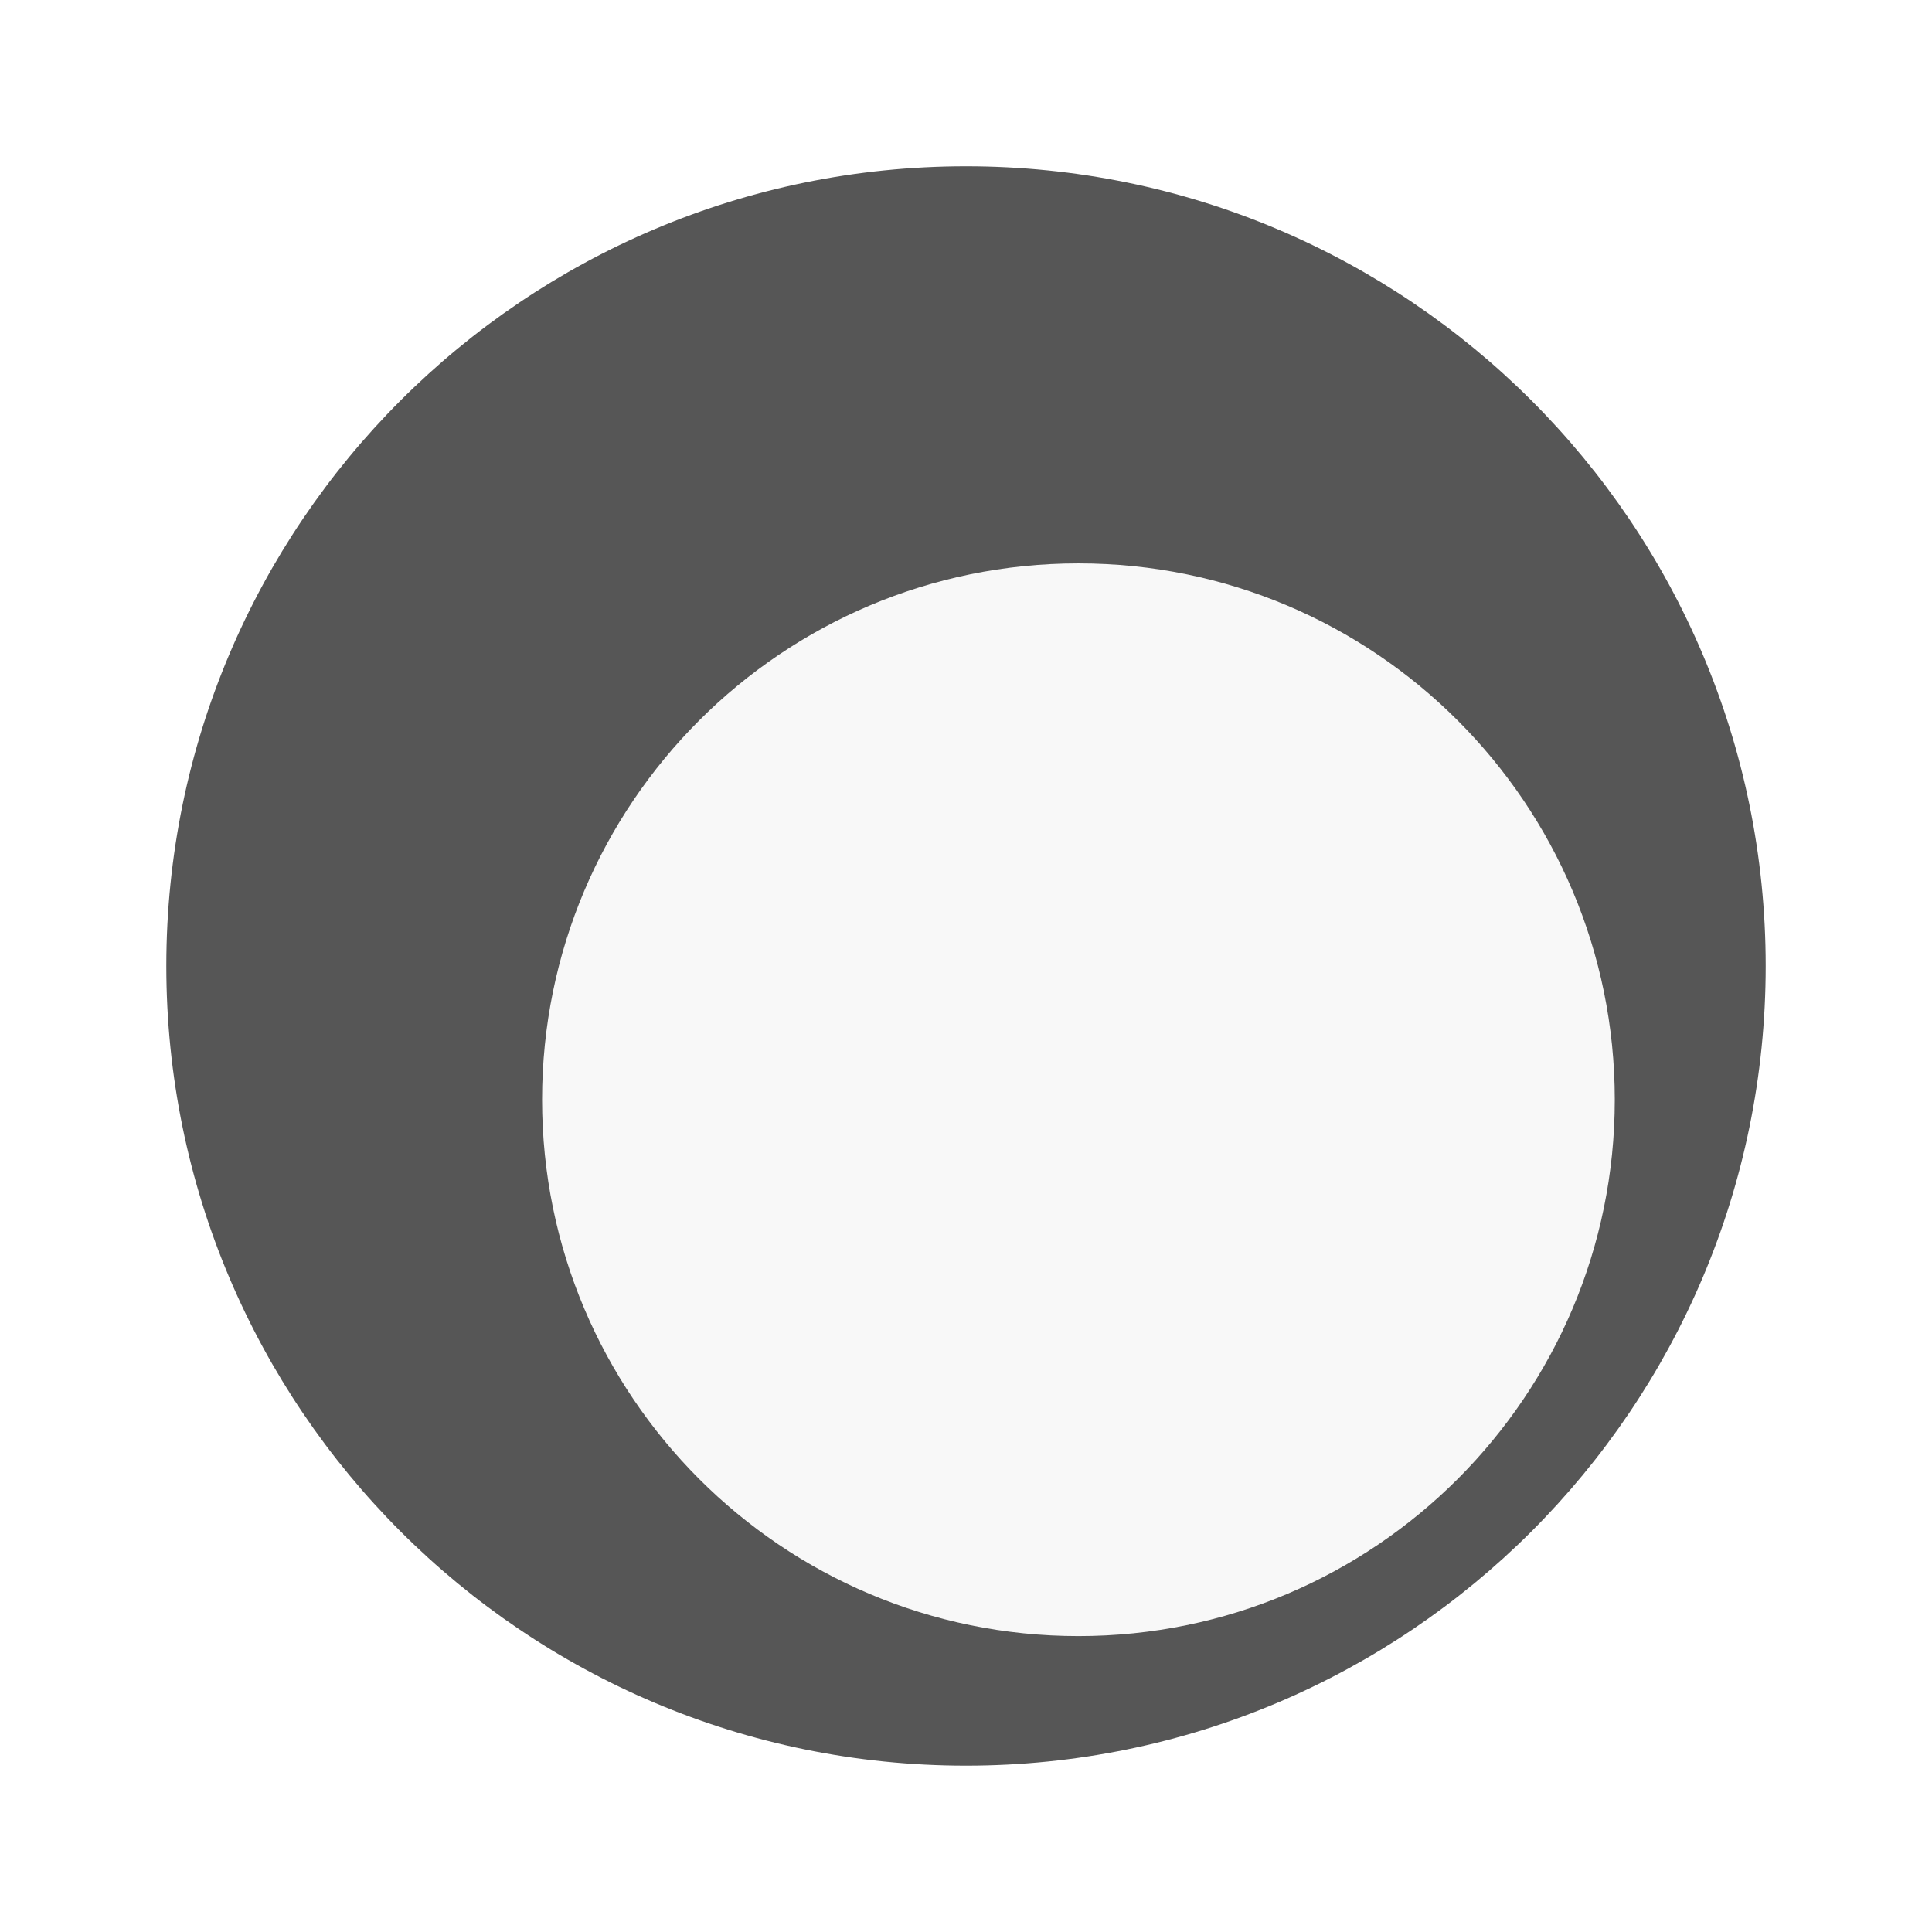
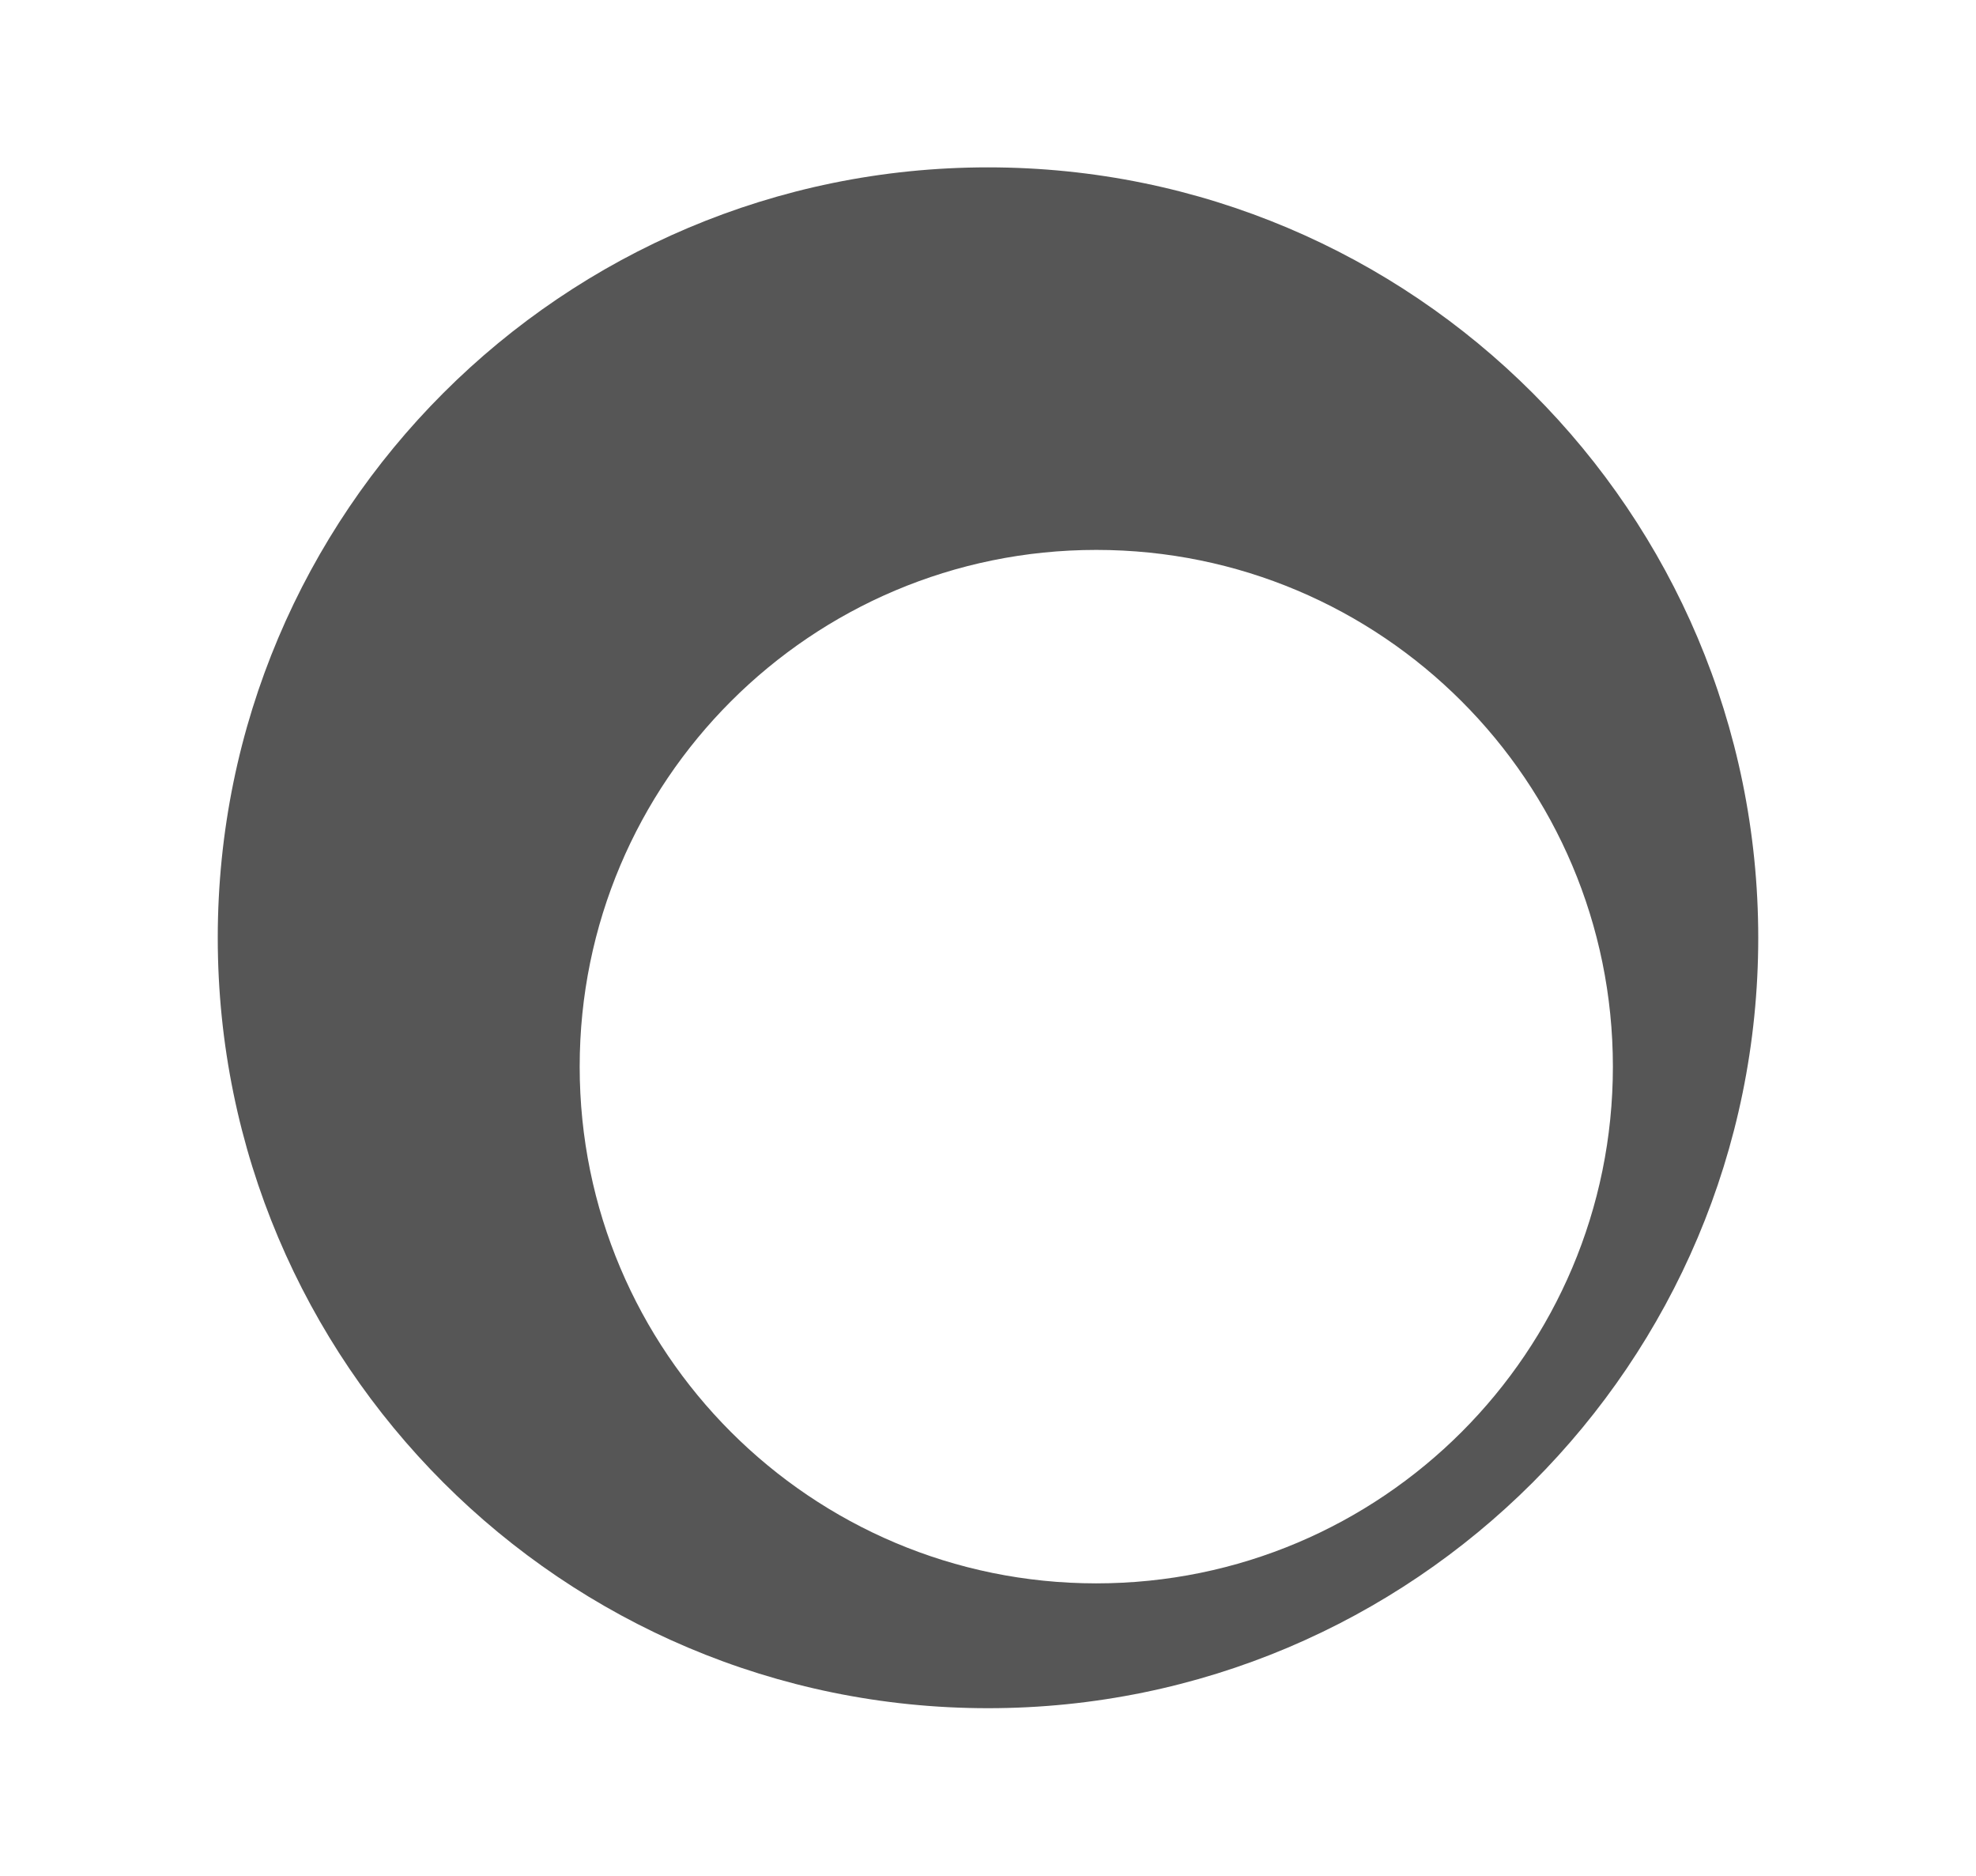
- <svg xmlns="http://www.w3.org/2000/svg" width="13.289mm" height="13.289mm" viewBox="0 0 47.087 47.087" id="svg2" version="1.1">
+ <svg xmlns="http://www.w3.org/2000/svg" xmlns:ns1="http://www.openswatchbook.org/uri/2009/osb" width="14.111mm" height="13.391mm" viewBox="0 0 50 47.449" id="svg2" version="1.1">
  <defs id="defs4">
-     </defs>
-   <g id="layer1" transform="translate(-236.1274,-712.3621)">
-     <circle style="opacity:1;fill:#565656;fill-opacity:1;stroke:#d62728;stroke-width:1.021;stroke-miterlimit:4;stroke-dasharray:none;stroke-dashoffset:0;stroke-opacity:0" id="path4136" cx="259.671" cy="735.905" r="19.49" />
-     <circle style="opacity:1;fill:#f8f8f8;fill-opacity:1;stroke:#d62728;stroke-width:5.337;stroke-miterlimit:4;stroke-dasharray:none;stroke-dashoffset:0;stroke-opacity:0" id="path4166" cx="262.411" cy="739.165" r="13.072" />
+     <linearGradient id="linearGradient4461" ns1:paint="solid">
+       <stop style="stop-color:#f8f8f8;stop-opacity:1;" offset="0" id="stop4463" />
+     </linearGradient>
+   </defs>
+   <g id="layer2" transform="translate(-3.553351,5.856705)" />
+   <g id="layer1" transform="translate(-239.6807,-706.5054)">
+     <path style="opacity:1;fill:#565656;fill-opacity:1;stroke:#d62728;stroke-width:1.021;stroke-miterlimit:4;stroke-dasharray:none;stroke-dashoffset:0;stroke-opacity:0" d="M 25 4.234 A 19.49 19.49 0 0 0 5.51 23.725 A 19.49 19.49 0 0 0 25 43.215 A 19.49 19.49 0 0 0 44.49 23.725 A 19.49 19.49 0 0 0 25 4.234 z M 27.74 13.912 A 13.072 13.072 0 0 1 40.812 26.984 A 13.072 13.072 0 0 1 27.74 40.057 A 13.072 13.072 0 0 1 14.668 26.984 A 13.072 13.072 0 0 1 27.74 13.912 z " id="path4136" transform="translate(239.6807,706.5054)" />
  </g>
</svg>
